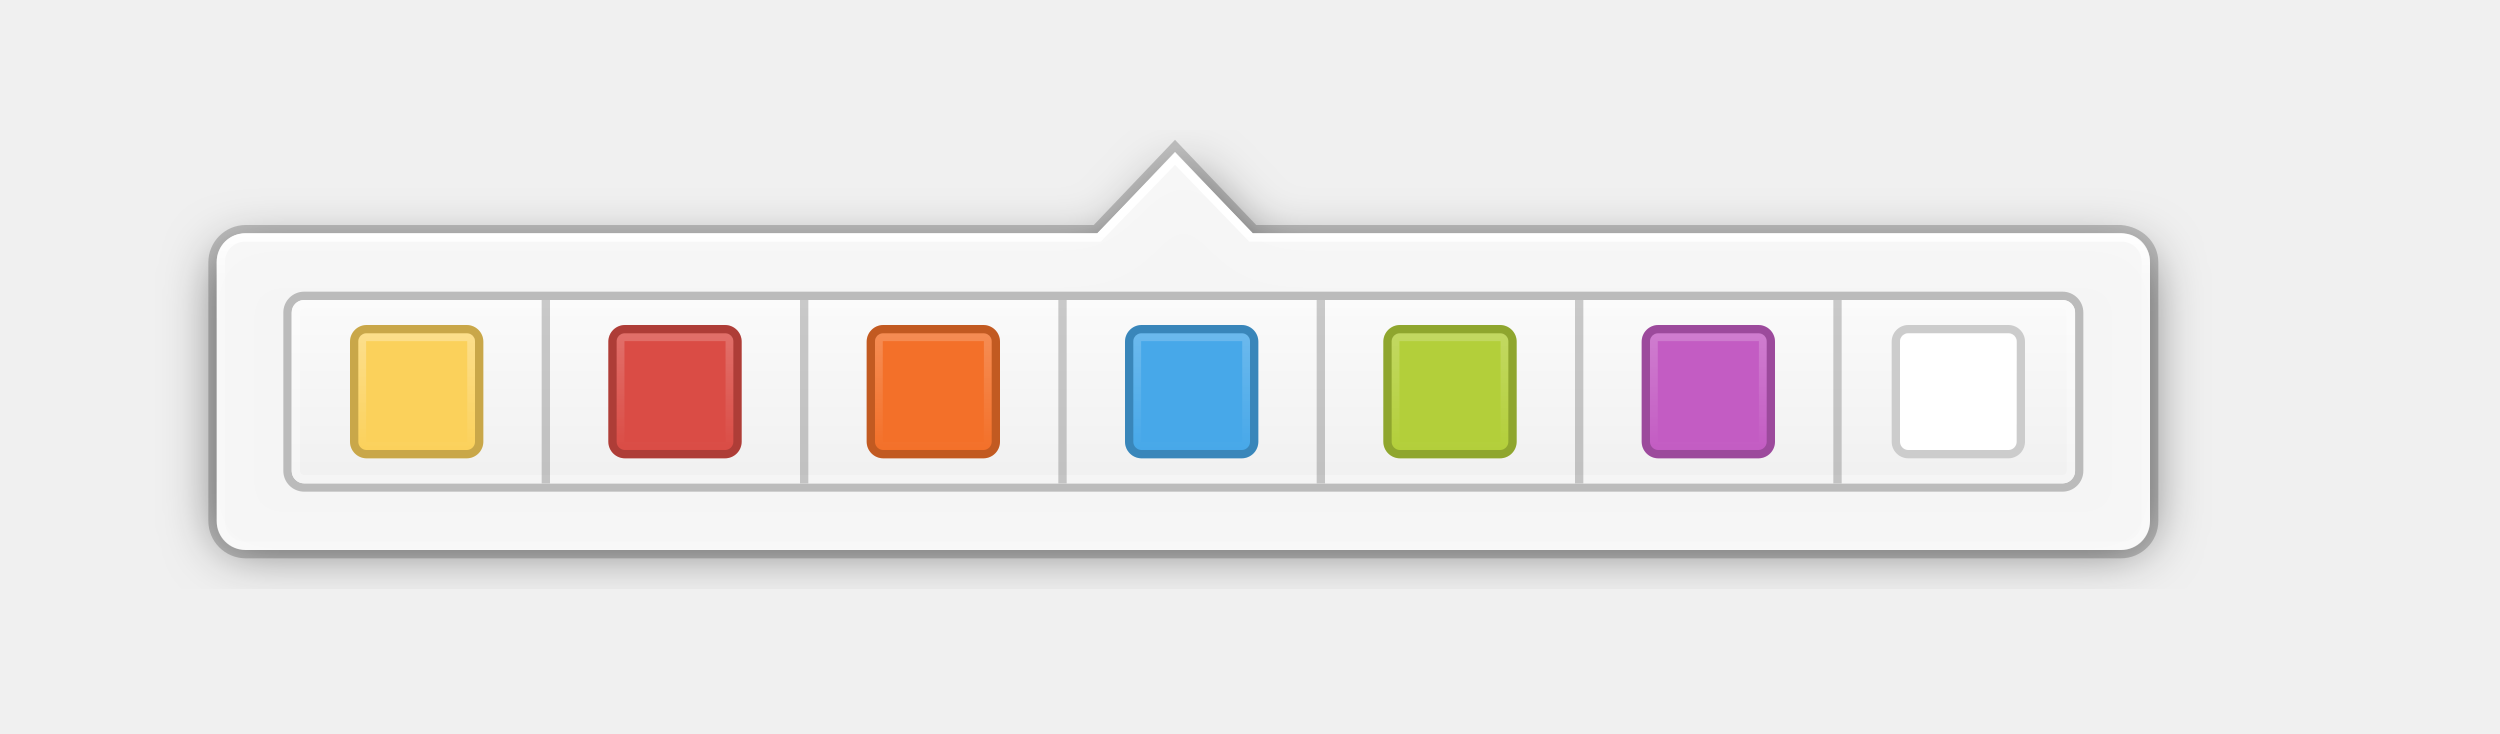
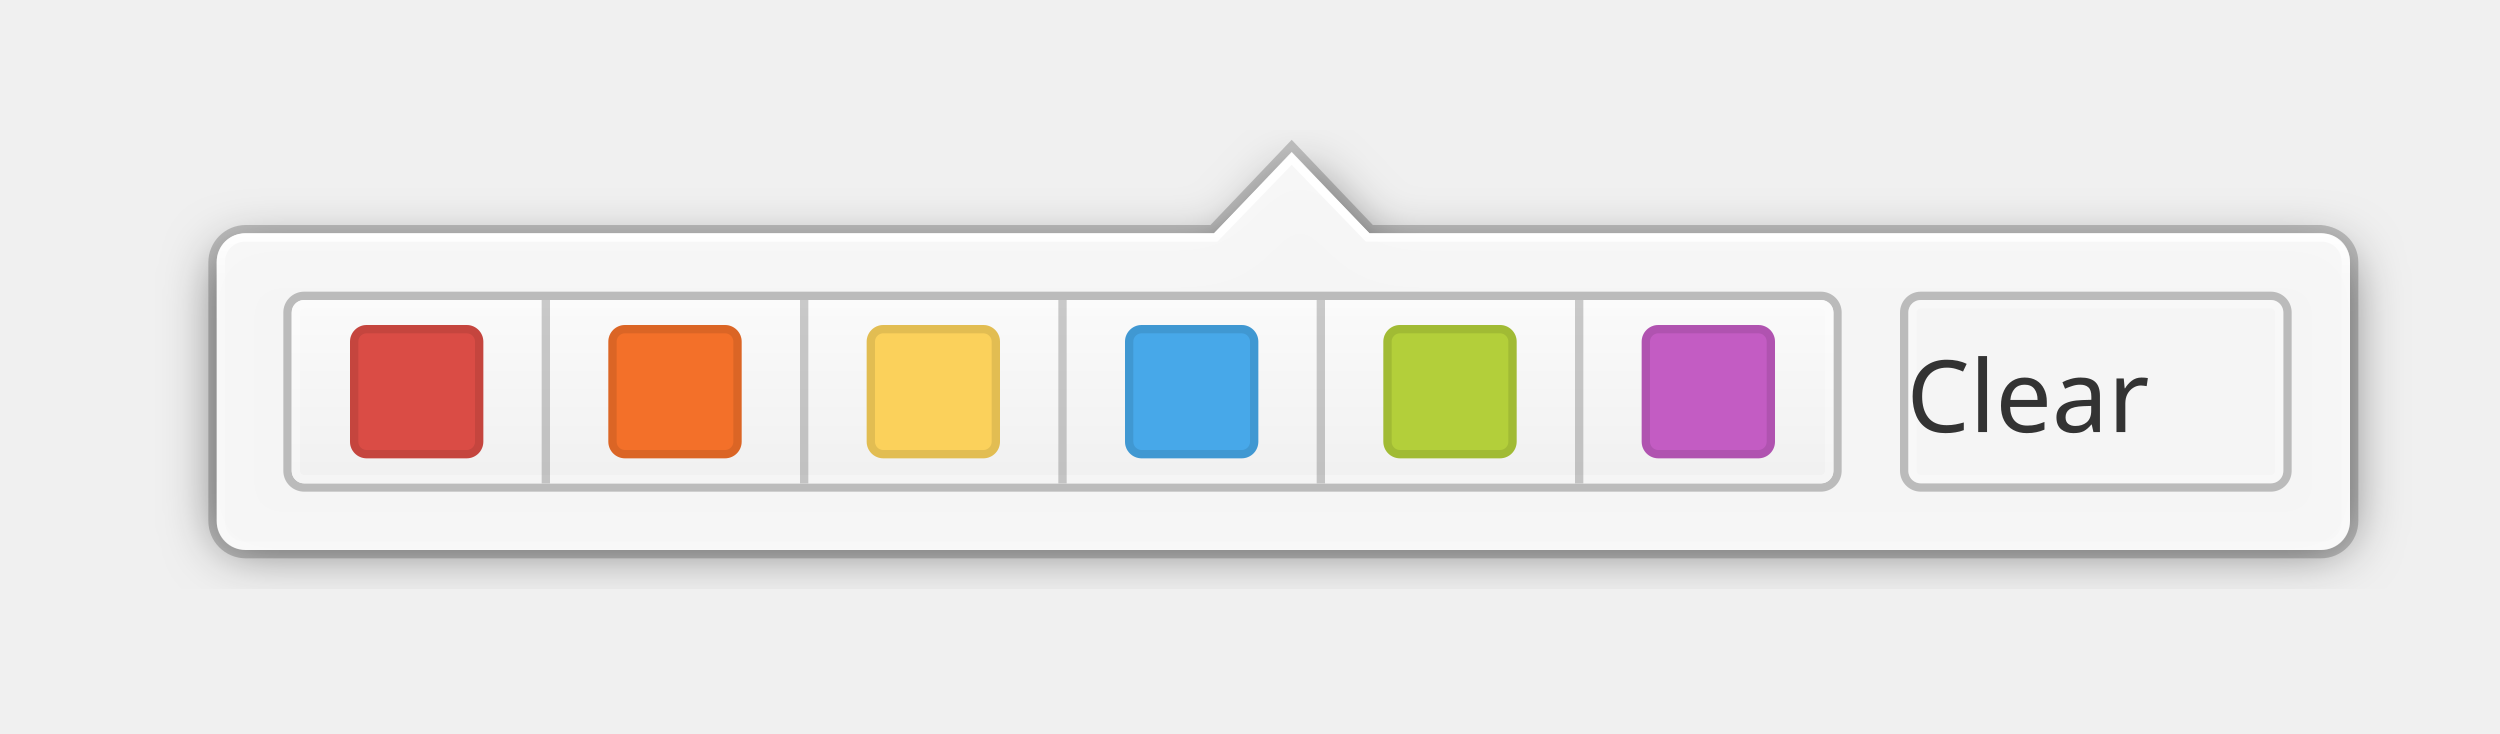
<svg xmlns="http://www.w3.org/2000/svg" xmlns:ns1="http://www.openswatchbook.org/uri/2009/osb" xmlns:xlink="http://www.w3.org/1999/xlink" version="1.2" width="300" height="88" id="svg2">
  <defs id="defs4">
-     <linearGradient id="linearGradient11521">
-       <stop style="stop-color:#ffffff;stop-opacity:1;" offset="0" id="stop11523" />
-       <stop style="stop-color:#ffffff;stop-opacity:0;" offset="1" id="stop11525" />
-     </linearGradient>
    <linearGradient id="linearGradient48745">
      <stop style="stop-color:#ffffff;stop-opacity:1;" offset="0" id="stop48747" />
      <stop style="stop-color:#ffffff;stop-opacity:0;" offset="1" id="stop48749" />
    </linearGradient>
    <linearGradient id="linearGradient13070">
      <stop id="stop13072" style="stop-color:#000000;stop-opacity:1" offset="0" />
      <stop id="stop13074" style="stop-color:#000000;stop-opacity:0.8" offset="1" />
    </linearGradient>
    <linearGradient id="linearGradient12301">
      <stop offset="0" style="stop-color:#f0f0f0;stop-opacity:1" id="stop12303" />
      <stop offset="0.279" style="stop-color:#f8f8f8;stop-opacity:1" id="stop12305" />
      <stop offset="1" style="stop-color:#f8f8f8;stop-opacity:1" id="stop12307" />
    </linearGradient>
    <linearGradient id="linearGradient6505-1-3-9">
      <stop id="stop6507-1-4-1" style="stop-color:#ffffff;stop-opacity:1" offset="0" />
      <stop id="stop6509-1-0-4" style="stop-color:#ffffff;stop-opacity:0.235" offset="0.016" />
      <stop id="stop6511-5-7-8" style="stop-color:#ffffff;stop-opacity:0.157" offset="0.985" />
      <stop id="stop6513-2-2-0" style="stop-color:#ffffff;stop-opacity:0.392" offset="1" />
    </linearGradient>
    <filter id="filter10855-9-4" style="color-interpolation-filters:sRGB">
      <feGaussianBlur id="feGaussianBlur10857-3-9" stdDeviation="3.118" />
    </filter>
    <linearGradient ns1:paint="solid" id="linearGradient5606">
      <stop id="stop5608" />
    </linearGradient>
    <linearGradient id="linearGradient4011-9-90">
      <stop id="stop4013-5-3" style="stop-color:#ffffff;stop-opacity:1;" offset="0" />
      <stop offset="0.508" style="stop-color:#ffffff;stop-opacity:0.235;" id="stop4015-1-8" />
      <stop id="stop4017-7-37" style="stop-color:#ffffff;stop-opacity:0.157;" offset="0.835" />
      <stop id="stop4019-1-6" style="stop-color:#ffffff;stop-opacity:0.392;" offset="1" />
    </linearGradient>
    <linearGradient id="linearGradient4215-7">
      <stop style="stop-color:#dcdcdc;stop-opacity:1;" offset="0" id="stop4217-3" />
      <stop style="stop-color:#f0f0f0;stop-opacity:1;" offset="1" id="stop4219-2" />
    </linearGradient>
    <linearGradient id="linearGradient3837-0">
      <stop style="stop-color:#000000;stop-opacity:1;" offset="0" id="stop3839-11" />
      <stop style="stop-color:#000000;stop-opacity:0;" offset="1" id="stop3841-9" />
    </linearGradient>
    <linearGradient id="linearGradient43344">
      <stop style="stop-color:#4c4c4c;stop-opacity:1;" offset="0" id="stop43346" />
      <stop style="stop-color:#919191;stop-opacity:1;" offset="1" id="stop43348" />
    </linearGradient>
    <linearGradient id="linearGradient3801-3">
      <stop id="stop3803-9" offset="0" style="stop-color:#ffffff;stop-opacity:1;" />
      <stop id="stop3805-6" offset="1" style="stop-color:#ffffff;stop-opacity:0;" />
    </linearGradient>
    <linearGradient id="linearGradient27416-1-72-0">
      <stop id="stop27420-2-84-8" style="stop-color:#000000;stop-opacity:0.13;" offset="0" />
      <stop id="stop27422-3-5-1" style="stop-color:#000000;stop-opacity:0.157;" offset="1" />
    </linearGradient>
    <linearGradient id="linearGradient4695-1-4-3-5-0-6-52">
      <stop offset="0" style="stop-color:#000000;stop-opacity:1" id="stop4697-9-9-7-0-1-5-7" />
      <stop offset="1" style="stop-color:#000000;stop-opacity:0" id="stop4699-5-8-9-0-4-0-7" />
    </linearGradient>
    <linearGradient id="linearGradient4929-9-0-03-2-2-2-3-9-7-3-7-7-2-6-3-4-7-3-3-1">
      <stop offset="0" style="stop-color:#ffffff;stop-opacity:1" id="stop4931-7-3-3-9-6-4-6-1-9-5-2-4-0-3-4-8-9-6-8-2" />
      <stop offset="1" style="stop-color:#ffffff;stop-opacity:0" id="stop4933-0-1-2-7-9-6-0-7-8-0-4-1-4-6-6-1-0-2-4-5" />
    </linearGradient>
    <linearGradient id="linearGradient4215-8-4-07-7-7">
      <stop id="stop4217-1-2-1-2-4" offset="0" style="stop-color:#e9e9e9;stop-opacity:1;" />
      <stop id="stop4219-3-4-0-96-3" offset="1" style="stop-color:#ffffff;stop-opacity:1;" />
    </linearGradient>
    <linearGradient id="linearGradient4011-9-9-70-61-7-3">
      <stop offset="0" style="stop-color:#ffffff;stop-opacity:1;" id="stop4013-5-4-3-8-3-8" />
      <stop id="stop4015-1-5-70-9-5-6" style="stop-color:#ffffff;stop-opacity:0.235;" offset="0.508" />
      <stop offset="0.835" style="stop-color:#ffffff;stop-opacity:0.157;" id="stop4017-7-0-13-0-1-6" />
      <stop offset="1" style="stop-color:#ffffff;stop-opacity:0.392;" id="stop4019-1-12-7-0-7-2" />
    </linearGradient>
    <clipPath clipPathUnits="userSpaceOnUse" id="clipPath13066">
      <circle style="opacity:0.2;fill:#983636;fill-opacity:1;stroke:none" id="path13068" cx="292" cy="220" r="20" />
    </clipPath>
    <linearGradient id="linearGradient27416-1-2-0-1">
      <stop offset="0" style="stop-color:#c6c6c6;stop-opacity:1" id="stop27420-2-0-8-7" />
      <stop offset="1" style="stop-color:#bdbdbd;stop-opacity:1" id="stop27422-3-5-3-3" />
    </linearGradient>
    <clipPath clipPathUnits="userSpaceOnUse" id="clipPath30335">
      <ellipse style="opacity:0.2;fill:#b8cce0;fill-opacity:1;stroke:none" id="path30337" transform="matrix(4.155844,0,0,5,-868.2719,-1379.988)" cx="279.188" cy="352" rx="4.812" ry="4" />
    </clipPath>
    <linearGradient ns1:paint="solid" id="linearGradient5606-3">
      <stop style="stop-color:#000000;stop-opacity:1;" offset="0" id="stop5608-0" />
    </linearGradient>
    <linearGradient xlink:href="#linearGradient48745" id="linearGradient48751" x1="272.424" y1="223" x2="311.576" y2="223" gradientUnits="userSpaceOnUse" />
    <linearGradient xlink:href="#linearGradient48745" id="linearGradient48753" x1="272.424" y1="223" x2="311.576" y2="223" gradientUnits="userSpaceOnUse" />
    <linearGradient xlink:href="#linearGradient48745" id="linearGradient48755" x1="272.424" y1="223" x2="311.576" y2="223" gradientUnits="userSpaceOnUse" />
    <linearGradient id="linearGradient8324-5-3-555-888-517-5-0-7-3-8-6-3-2-0-7-8-8-4-2">
      <stop id="stop5834-6-6-2-6-16-4-3-3-2-5-3-1-7-7" offset="0" style="stop-color:#b9b9b9;stop-opacity:1;" />
      <stop id="stop5836-3-3-3-7-1-6-15-9-9-7-8-6-1-8" offset="1" style="stop-color:#c8c8c8;stop-opacity:1;" />
    </linearGradient>
    <clipPath clipPathUnits="userSpaceOnUse" id="clipPath4749">
      <rect ry="4" y="152" x="256" height="56" width="56" id="rect4751" style="opacity:0.5;fill:#be2c2c;fill-opacity:0.432;stroke:none;stroke-width:2;stroke-linecap:square;stroke-linejoin:round;stroke-miterlimit:4;stroke-dasharray:none;stroke-opacity:1" />
    </clipPath>
    <clipPath clipPathUnits="userSpaceOnUse" id="clipPath4757">
      <rect style="opacity:0.5;fill:#be2c2c;fill-opacity:0.432;stroke:none;stroke-width:2;stroke-linecap:square;stroke-linejoin:round;stroke-miterlimit:4;stroke-dasharray:none;stroke-opacity:1" id="rect4759" width="56" height="56" x="256" y="152" ry="4" />
    </clipPath>
    <linearGradient id="linearGradient27416-1-72">
      <stop id="stop27420-2-84" style="stop-color:#55c1ec;stop-opacity:1" offset="0" />
      <stop id="stop27422-3-5" style="stop-color:#59a8ea;stop-opacity:1;" offset="1" />
    </linearGradient>
    <linearGradient id="linearGradient3600-8">
      <stop offset="0" style="stop-color:#f4f4f4;stop-opacity:1" id="stop3602-2" />
      <stop offset="1" style="stop-color:#dbdbdb;stop-opacity:1" id="stop3604-5" />
    </linearGradient>
    <linearGradient id="linearGradient3104-5">
      <stop offset="0" style="stop-color:#aaaaaa;stop-opacity:1" id="stop3106-2" />
      <stop offset="1" style="stop-color:#c8c8c8;stop-opacity:1" id="stop3108-2" />
    </linearGradient>
    <linearGradient gradientTransform="matrix(0.8149424,0,0,0.3873758,-10.00825,-1.552215)" gradientUnits="userSpaceOnUse" xlink:href="#linearGradient48745" id="linearGradient2841" y2="40" x2="32" y1="2" x1="14" />
    <linearGradient gradientTransform="matrix(5.4681973e-8,-0.2372563,0.2577733,1.1743586e-7,-0.6760755,7.06356)" gradientUnits="userSpaceOnUse" xlink:href="#linearGradient48745" id="linearGradient2845" y2="33.658" x2="-32.012" y1="33.658" x1="24.118" />
    <linearGradient gradientTransform="matrix(0.392701,0,0,0.3128727,5.391804,0.04958457)" gradientUnits="userSpaceOnUse" xlink:href="#linearGradient3600-8" id="linearGradient2848" y2="49.956" x2="18.601" y1="0.854" x1="18.601" />
    <linearGradient gradientTransform="matrix(0.3171048,0,0,0.2928022,28.72229,-0.2991063)" gradientUnits="userSpaceOnUse" xlink:href="#linearGradient3104-5" id="linearGradient2850" y2="2.104" x2="-74.785" y1="54.703" x1="-74.785" />
    <clipPath clipPathUnits="userSpaceOnUse" id="clipPath30335-0">
      <ellipse ry="4" rx="4.812" cy="352" cx="279.188" style="opacity:0.2;fill:#b8cce0;fill-opacity:1;stroke:none" id="path30337-0" transform="matrix(4.155844,0,0,5,-868.2719,-1379.988)" />
    </clipPath>
    <clipPath clipPathUnits="userSpaceOnUse" id="clipPath13066-4">
      <circle r="20" cy="220" cx="292" style="opacity:0.2;fill:#983636;fill-opacity:1;stroke:none" id="path13068-0" />
    </clipPath>
    <linearGradient xlink:href="#linearGradient12301" id="linearGradient5399" gradientUnits="userSpaceOnUse" gradientTransform="matrix(0.6218679,0,0,0.7322177,-110.6264,719.1847)" x1="231.217" y1="199.749" x2="231.217" y2="-247.759" />
    <linearGradient xlink:href="#linearGradient6505-1-3-9" id="linearGradient5401" gradientUnits="userSpaceOnUse" gradientTransform="matrix(7.324325,0,0,4.675676,-137.7837,689.7838)" x1="45.094" y1="-32.027" x2="45.094" y2="37.338" />
    <clipPath clipPathUnits="userSpaceOnUse" id="clipPath11515">
      <rect ry="2" y="396" x="152" height="16" width="16" id="rect11517" style="display:inline;opacity:1;fill:#fbd15b;fill-opacity:1;stroke:none;stroke-width:4;stroke-linecap:round;stroke-linejoin:round;stroke-miterlimit:4;stroke-dasharray:none;stroke-dashoffset:0;stroke-opacity:1" />
    </clipPath>
-     <linearGradient xlink:href="#linearGradient11521" id="linearGradient11527" x1="160" y1="397" x2="160" y2="411" gradientUnits="userSpaceOnUse" gradientTransform="translate(-110,155)" />
    <linearGradient xlink:href="#linearGradient5248" id="linearGradient12417" gradientUnits="userSpaceOnUse" gradientTransform="translate(-386.9224,422.8828)" x1="536" y1="150" x2="536" y2="126" />
    <linearGradient id="linearGradient5248">
      <stop style="stop-color:#efefef;stop-opacity:1;" offset="0" id="stop5250" />
      <stop style="stop-color:#fafafa;stop-opacity:1" offset="1" id="stop5252" />
    </linearGradient>
    <linearGradient id="linearGradient3789-2">
      <stop style="stop-color:#a7a7a7;stop-opacity:1" offset="0" id="stop3791-5" />
      <stop style="stop-color:#aaaaaa;stop-opacity:1;" offset="1" id="stop3793-8" />
    </linearGradient>
-     <linearGradient xlink:href="#linearGradient11521" id="linearGradient12352" gradientUnits="userSpaceOnUse" gradientTransform="translate(-79,155)" x1="160" y1="397" x2="160" y2="411" />
-     <linearGradient xlink:href="#linearGradient11521" id="linearGradient12362" gradientUnits="userSpaceOnUse" gradientTransform="translate(-48,155)" x1="160" y1="397" x2="160" y2="411" />
-     <linearGradient xlink:href="#linearGradient11521" id="linearGradient12372" gradientUnits="userSpaceOnUse" gradientTransform="translate(-17,155)" x1="160" y1="397" x2="160" y2="411" />
-     <linearGradient xlink:href="#linearGradient11521" id="linearGradient12382" gradientUnits="userSpaceOnUse" gradientTransform="translate(14,155)" x1="160" y1="397" x2="160" y2="411" />
-     <linearGradient xlink:href="#linearGradient11521" id="linearGradient12392" gradientUnits="userSpaceOnUse" gradientTransform="translate(45,155)" x1="160" y1="397" x2="160" y2="411" />
    <filter id="filter7554" color-interpolation-filters="sRGB">
      <feBlend mode="darken" in2="BackgroundImage" id="feBlend7556" />
    </filter>
    <filter id="filter7554-7" color-interpolation-filters="sRGB">
      <feBlend mode="darken" in2="BackgroundImage" id="feBlend7556-6" />
    </filter>
-     <linearGradient xlink:href="#linearGradient11521" id="linearGradient12642" gradientUnits="userSpaceOnUse" gradientTransform="translate(75,155)" x1="160" y1="397" x2="160" y2="411" />
-     <linearGradient xlink:href="#linearGradient11521" id="linearGradient12648" gradientUnits="userSpaceOnUse" gradientTransform="translate(-395,155)" x1="160" y1="397" x2="160" y2="411" />
  </defs>
  <g transform="translate(0,-964.3622)" id="layer1">
    <text x="536.784" y="572.568" id="text4087-2-6-5-7" xml:space="preserve" style="font-style:normal;font-weight:normal;font-size:14px;font-family:'Bitstream Vera Sans';opacity:0.8;fill:#000000;fill-opacity:1;stroke:none">
      <tspan x="536.784" y="572.568" id="tspan4089-7-2-9-40" />
    </text>
    <text x="-1478.898" y="1396.613" id="text4087-2-6-5-59-6" xml:space="preserve" style="font-style:normal;font-weight:normal;font-size:14px;font-family:'Bitstream Vera Sans';opacity:0.8;fill:#000000;fill-opacity:1;stroke:none">
      <tspan x="-1478.898" y="1396.613" id="tspan4089-7-2-9-4-4" />
    </text>
    <flowRoot transform="translate(117,-356.6378)" id="flowRoot38698-7" xml:space="preserve" style="font-style:normal;font-variant:normal;font-weight:normal;font-stretch:normal;font-size:12px;line-height:125%;font-family:Ubuntu;-inkscape-font-specification:Ubuntu;letter-spacing:0px;word-spacing:0px;fill:#000000;fill-opacity:1;stroke:none">
      <flowRegion id="flowRegion38700-4">
        <rect width="40" height="23" x="531" y="299" id="rect38702-8" />
      </flowRegion>
      <flowPara id="flowPara38704-5" />
    </flowRoot>
    <text x="1049.784" y="495.568" id="text4087-2-6-5" xml:space="preserve" style="font-style:normal;font-weight:normal;font-size:14px;font-family:'Bitstream Vera Sans';opacity:0.8;fill:#000000;fill-opacity:1;stroke:none">
      <tspan x="1049.784" y="495.568" id="tspan4089-7-2-9" />
    </text>
    <text x="-965.898" y="1319.613" id="text4087-2-6-5-59" xml:space="preserve" style="font-style:normal;font-weight:normal;font-size:14px;font-family:'Bitstream Vera Sans';opacity:0.8;fill:#000000;fill-opacity:1;stroke:none">
      <tspan x="-965.898" y="1319.613" id="tspan4089-7-2-9-4" />
    </text>
    <flowRoot transform="translate(630,-433.6378)" id="flowRoot38698" xml:space="preserve" style="font-style:normal;font-variant:normal;font-weight:normal;font-stretch:normal;font-size:12px;line-height:125%;font-family:Ubuntu;-inkscape-font-specification:Ubuntu;letter-spacing:0px;word-spacing:0px;fill:#000000;fill-opacity:1;stroke:none">
      <flowRegion id="flowRegion38700">
        <rect width="40" height="23" x="531" y="299" id="rect38702" />
      </flowRegion>
      <flowPara id="flowPara38704" />
    </flowRoot>
    <g transform="matrix(1.157895,0,0,0.5714286,583.2105,1013.505)" id="g3712-4" style="opacity:0.4" />
    <g transform="matrix(1.052632,0,0,0.5714286,649.7369,1013.505)" id="g3712-5-9" style="opacity:0.4" />
    <g transform="matrix(1.000807,0,0,1.000807,912.5391,1014.706)" id="g3511-3-6" style="stroke-width:1.03;stroke-miterlimit:4;stroke-dasharray:none" />
    <g transform="matrix(1.1,0,0,0.4444449,776.6,1019.473)" id="g2036-4" style="display:inline">
      <g transform="matrix(1.052632,0,0,1.285713,-1.263158,-13.42854)" id="g3712-0-9" style="opacity:0.4" />
    </g>
    <g transform="translate(779,994.3622)" id="g3536-9" />
    <g transform="translate(-311.956,541.3182)" id="text4477-23-3-4" style="font-style:normal;font-variant:normal;font-weight:bold;font-stretch:normal;font-size:12px;line-height:200%;font-family:'Droid Sans';-inkscape-font-specification:'Bitstream Charter Bold';opacity:0.3;fill:#000000;fill-opacity:1;stroke:none" />
  </g>
  <g style="display:inline" id="g31088" transform="translate(0,-512)">
-     <path d="m 142,532.219 -9.281,9.781 -103.25,0 c -1.927,0 -3.469,1.542 -3.469,3.469 l 0,29.062 c 0,1.927 1.542,3.469 3.469,3.469 l 225.062,0 c 1.927,0 3.469,-1.542 3.469,-3.469 l 0,-29.062 c 0,-1.927 -1.542,-3.469 -3.469,-3.469 l -103.188,0 z" id="path31092" style="color:#000000;display:inline;overflow:visible;visibility:visible;opacity:0.5;fill:#000000;fill-opacity:1;fill-rule:nonzero;stroke:none;stroke-width:1;marker:none;filter:url(#filter10855-9-4);enable-background:accumulate" />
-     <path d="m 141,530.219 -9.281,9.781 -102.25,0 c -1.927,0 -3.469,1.542 -3.469,3.469 l 0,31.062 c 0,1.927 1.542,3.469 3.469,3.469 l 225.062,0 c 1.927,0 3.469,-1.542 3.469,-3.469 l 0,-31.062 c 0,-1.927 -1.542,-3.469 -3.469,-3.469 l -104.188,0 z" id="path31094" style="color:#000000;display:inline;overflow:visible;visibility:visible;opacity:0.98;fill:url(#linearGradient5399);fill-opacity:1;fill-rule:nonzero;stroke:none;stroke-width:1;marker:none;enable-background:accumulate" />
-     <path d="m 141,529.5 -9.531,10 -101.969,0 c -2.216,0 -4,1.784 -4,4 l 0,31 c 0,2.216 1.784,4 4,4 l 225,0 c 2.216,0 4,-1.784 4,-4 l 0,-31 c 0,-2.216 -1.792,-3.808 -4,-4 l -103.969,0 z" id="path31096" style="color:#000000;display:inline;overflow:visible;visibility:visible;opacity:0.2;fill:none;stroke:#000000;stroke-width:1;stroke-opacity:1;marker:none;enable-background:accumulate" />
-     <path d="m 141,531.062 -9.125,9.438 -102.469,0 c -1.617,0 -2.906,1.29 -2.906,2.906 l 0,31.188 c 0,1.617 1.29,2.906 2.906,2.906 l 225.188,0 c 1.617,0 2.906,-1.29 2.906,-2.906 l 0,-31.188 c 0,-1.617 -1.29,-2.906 -2.906,-2.906 l -104.469,0 z" id="path31098" style="display:inline;fill:none;stroke:url(#linearGradient5401);stroke-width:1;stroke-linecap:round;stroke-linejoin:miter;stroke-miterlimit:4;stroke-dasharray:none;stroke-dashoffset:0;stroke-opacity:1" />
-     <path style="display:inline;fill:none;stroke:#bbbbbb;stroke-width:1;stroke-linecap:square;stroke-linejoin:round;stroke-miterlimit:4;stroke-opacity:1" d="m 34.5,568.5 0,-19 c 0,-1.108 0.892,-2 2,-2 l 211,0 c 1.108,0 2,0.892 2,2 l 0,19 c 0,1.108 -0.892,2 -2,2 l -211,0 c -1.108,0 -2,-0.892 -2,-2 z" id="path12403" />
-     <path style="color:#000000;font-style:normal;font-variant:normal;font-weight:normal;font-stretch:normal;font-size:medium;line-height:normal;font-family:Sans;-inkscape-font-specification:Sans;text-indent:0;text-align:start;text-decoration:none;text-decoration-line:none;letter-spacing:normal;word-spacing:normal;text-transform:none;direction:ltr;block-progression:tb;writing-mode:lr-tb;baseline-shift:baseline;text-anchor:start;display:inline;overflow:visible;visibility:visible;fill:url(#linearGradient12417);fill-opacity:1;stroke:none;stroke-width:1;marker:none;enable-background:accumulate" d="m 36.515,548.008 c -0.822,0 -1.5,0.678 -1.5,1.5 l 0,19 c 0,0.822 0.678,1.5 1.5,1.5 l 211,0 c 0.822,0 1.5,-0.678 1.5,-1.5 l 0,-19 c 0,-0.822 -0.678,-1.5 -1.5,-1.5 z" id="path12405" />
-     <path style="display:inline;opacity:0.3;fill:none;stroke:#ffffff;stroke-width:1;stroke-linecap:square;stroke-linejoin:round;stroke-miterlimit:4;stroke-opacity:1" d="m 35.5,549.5 0,19 c 0,0.554 0.446,1 1,1 l 211,0 c 0.554,0 1,-0.446 1,-1 l 0,-19 c 0,-0.554 -0.446,-1 -1,-1 l -211,0 c -0.554,0 -1,0.446 -1,1 z" id="path12407" />
-     <rect style="display:inline;opacity:1;fill:#fbd15b;fill-opacity:1;stroke:none;stroke-width:4;stroke-linecap:round;stroke-linejoin:round;stroke-miterlimit:4;stroke-dasharray:none;stroke-dashoffset:0;stroke-opacity:1" id="rect11506" width="16" height="16" x="42" y="551" ry="2" />
-     <rect ry="2" y="396" x="152" height="16" width="16" id="rect11511" style="display:inline;opacity:0.2;fill:none;fill-opacity:1;stroke:#000000;stroke-width:2;stroke-linecap:round;stroke-linejoin:round;stroke-miterlimit:4;stroke-dasharray:none;stroke-dashoffset:0;stroke-opacity:1" clip-path="url(#clipPath11515)" transform="translate(-110,155)" />
-     <rect style="display:inline;opacity:0.3;fill:none;fill-opacity:1;stroke:url(#linearGradient11527);stroke-width:0.933;stroke-linecap:round;stroke-linejoin:round;stroke-miterlimit:4;stroke-dasharray:none;stroke-dashoffset:0;stroke-opacity:1" id="rect11519" width="13.067" height="13.067" x="43.467" y="552.467" ry="0.452" />
+     <path d="m 156,532.219 -9.281,9.781 -117.25,0 c -1.927,0 -3.469,1.542 -3.469,3.469 l 0,29.062 c 0,1.927 1.542,3.469 3.469,3.469 l 249.062,0 c 1.927,0 3.469,-1.542 3.469,-3.469 l 0,-29.062 c 0,-1.927 -1.542,-3.469 -3.469,-3.469 l -113.188,0 z" id="path31092" style="color:#000000;display:inline;overflow:visible;visibility:visible;opacity:0.5;fill:#000000;fill-opacity:1;fill-rule:nonzero;stroke:none;stroke-width:1;marker:none;filter:url(#filter10855-9-4);enable-background:accumulate" />
+     <path d="m 155,530.219 -9.281,9.781 -116.25,0 c -1.927,0 -3.469,1.542 -3.469,3.469 l 0,31.062 c 0,1.927 1.542,3.469 3.469,3.469 l 249.062,0 c 1.927,0 3.469,-1.542 3.469,-3.469 l 0,-31.062 c 0,-1.927 -1.542,-3.469 -3.469,-3.469 l -114.188,0 z" id="path31094" style="color:#000000;display:inline;overflow:visible;visibility:visible;opacity:0.98;fill:url(#linearGradient5399);fill-opacity:1;fill-rule:nonzero;stroke:none;stroke-width:1;marker:none;enable-background:accumulate" />
+     <path d="m 155,529.5 -9.531,10 -115.969,0 c -2.216,0 -4,1.784 -4,4 l 0,31 c 0,2.216 1.784,4 4,4 l 249,0 c 2.216,0 4,-1.784 4,-4 l 0,-31 c 0,-2.216 -1.792,-3.808 -4,-4 l -113.969,0 z" id="path31096" style="color:#000000;display:inline;overflow:visible;visibility:visible;opacity:0.2;fill:none;stroke:#000000;stroke-width:1;stroke-opacity:1;marker:none;enable-background:accumulate" />
+     <path d="m 155,531.062 -9.125,9.438 -116.469,0 c -1.617,0 -2.906,1.29 -2.906,2.906 l 0,31.188 c 0,1.617 1.29,2.906 2.906,2.906 l 249.188,0 c 1.617,0 2.906,-1.29 2.906,-2.906 l 0,-31.188 c 0,-1.617 -1.29,-2.906 -2.906,-2.906 l -114.469,0 z" id="path31098" style="display:inline;fill:none;stroke:url(#linearGradient5401);stroke-width:1;stroke-linecap:round;stroke-linejoin:miter;stroke-miterlimit:4;stroke-dasharray:none;stroke-dashoffset:0;stroke-opacity:1" />
+     <path style="display:inline;fill:none;stroke:#bbbbbb;stroke-width:1;stroke-linecap:square;stroke-linejoin:round;stroke-miterlimit:4;stroke-opacity:1" d="m 34.5,568.5 0,-19 c 0,-1.108 0.892,-2 2,-2 l 182,0 c 1.108,0 2,0.892 2,2 l 0,19 c 0,1.108 -0.892,2 -2,2 l -182,0 c -1.108,0 -2,-0.892 -2,-2 z" id="path12403" />
+     <path style="color:#000000;font-style:normal;font-variant:normal;font-weight:normal;font-stretch:normal;font-size:medium;line-height:normal;font-family:Sans;-inkscape-font-specification:Sans;text-indent:0;text-align:start;text-decoration:none;text-decoration-line:none;letter-spacing:normal;word-spacing:normal;text-transform:none;direction:ltr;block-progression:tb;writing-mode:lr-tb;baseline-shift:baseline;text-anchor:start;display:inline;overflow:visible;visibility:visible;fill:url(#linearGradient12417);fill-opacity:1;stroke:none;stroke-width:1;marker:none;enable-background:accumulate" d="m 36.515,548.008 c -0.822,0 -1.5,0.678 -1.5,1.5 l 0,19 c 0,0.822 0.678,1.5 1.5,1.5 l 182,0 c 0.822,0 1.5,-0.678 1.5,-1.5 l 0,-19 c 0,-0.822 -0.678,-1.5 -1.5,-1.5 z" id="path12405" />
+     <path style="display:inline;opacity:0.3;fill:none;stroke:#ffffff;stroke-width:1;stroke-linecap:square;stroke-linejoin:round;stroke-miterlimit:4;stroke-opacity:1" d="m 35.5,549.5 0,19 c 0,0.554 0.446,1 1,1 l 182,0 c 0.554,0 1,-0.446 1,-1 l 0,-19 c 0,-0.554 -0.446,-1 -1,-1 l -182,0 c -0.554,0 -1,0.446 -1,1 z" id="path12407" />
+     <rect style="display:inline;opacity:1;fill:#fbd15b;fill-opacity:1;stroke:none;stroke-width:4;stroke-linecap:round;stroke-linejoin:round;stroke-miterlimit:4;stroke-dasharray:none;stroke-dashoffset:0;stroke-opacity:1" id="rect11506" width="16" height="16" x="104" y="551" ry="2" />
+     <rect ry="2" y="551" x="-58" height="16" width="16" id="rect12344" style="display:inline;opacity:1;fill:#da4c45;fill-opacity:1;stroke:none;stroke-width:4;stroke-linecap:round;stroke-linejoin:round;stroke-miterlimit:4;stroke-dasharray:none;stroke-dashoffset:0;stroke-opacity:1" transform="scale(-1,1)" />
+     <rect ry="2" y="396" x="152" height="16" width="16" id="rect11511" style="display:inline;opacity:0.1;fill:none;fill-opacity:1;stroke:#000000;stroke-width:2;stroke-linecap:round;stroke-linejoin:round;stroke-miterlimit:4;stroke-dasharray:none;stroke-dashoffset:0;stroke-opacity:1" clip-path="url(#clipPath11515)" transform="translate(-110,155)" />
    <path style="display:inline;opacity:0.2;fill:none;fill-rule:evenodd;stroke:#000000;stroke-width:1px;stroke-linecap:butt;stroke-linejoin:miter;stroke-opacity:1" d="m 65.5,548 0,22" id="path12339" />
-     <rect ry="2" y="551" x="73" height="16" width="16" id="rect12344" style="display:inline;opacity:1;fill:#da4c45;fill-opacity:1;stroke:none;stroke-width:4;stroke-linecap:round;stroke-linejoin:round;stroke-miterlimit:4;stroke-dasharray:none;stroke-dashoffset:0;stroke-opacity:1" />
-     <rect transform="translate(-79,155)" clip-path="url(#clipPath11515)" style="display:inline;opacity:0.2;fill:none;fill-opacity:1;stroke:#000000;stroke-width:2;stroke-linecap:round;stroke-linejoin:round;stroke-miterlimit:4;stroke-dasharray:none;stroke-dashoffset:0;stroke-opacity:1" id="rect12346" width="16" height="16" x="152" y="396" ry="2" />
-     <rect ry="0.452" y="552.467" x="74.467" height="13.067" width="13.067" id="rect12348" style="display:inline;opacity:0.2;fill:none;fill-opacity:1;stroke:url(#linearGradient12352);stroke-width:0.933;stroke-linecap:round;stroke-linejoin:round;stroke-miterlimit:4;stroke-dasharray:none;stroke-dashoffset:0;stroke-opacity:1" />
+     <rect style="display:inline;opacity:1;fill:#f37029;fill-opacity:1;stroke:none;stroke-width:4;stroke-linecap:round;stroke-linejoin:round;stroke-miterlimit:4;stroke-dasharray:none;stroke-dashoffset:0;stroke-opacity:1" id="rect12354" width="16" height="16" x="-89" y="551" ry="2" transform="scale(-1,1)" />
+     <rect transform="translate(-79,155)" clip-path="url(#clipPath11515)" style="display:inline;opacity:0.1;fill:none;fill-opacity:1;stroke:#000000;stroke-width:2;stroke-linecap:round;stroke-linejoin:round;stroke-miterlimit:4;stroke-dasharray:none;stroke-dashoffset:0;stroke-opacity:1" id="rect12346" width="16" height="16" x="152" y="396" ry="2" />
    <path id="path12350" d="m 96.5,548 0,22" style="display:inline;opacity:0.2;fill:none;fill-rule:evenodd;stroke:#000000;stroke-width:1px;stroke-linecap:butt;stroke-linejoin:miter;stroke-opacity:1" />
-     <rect style="display:inline;opacity:1;fill:#f37029;fill-opacity:1;stroke:none;stroke-width:4;stroke-linecap:round;stroke-linejoin:round;stroke-miterlimit:4;stroke-dasharray:none;stroke-dashoffset:0;stroke-opacity:1" id="rect12354" width="16" height="16" x="104" y="551" ry="2" />
-     <rect ry="2" y="396" x="152" height="16" width="16" id="rect12356" style="display:inline;opacity:0.2;fill:none;fill-opacity:1;stroke:#000000;stroke-width:2;stroke-linecap:round;stroke-linejoin:round;stroke-miterlimit:4;stroke-dasharray:none;stroke-dashoffset:0;stroke-opacity:1" clip-path="url(#clipPath11515)" transform="translate(-48,155)" />
-     <rect style="display:inline;opacity:0.2;fill:none;fill-opacity:1;stroke:url(#linearGradient12362);stroke-width:0.933;stroke-linecap:round;stroke-linejoin:round;stroke-miterlimit:4;stroke-dasharray:none;stroke-dashoffset:0;stroke-opacity:1" id="rect12358" width="13.067" height="13.067" x="105.467" y="552.467" ry="0.452" />
+     <rect ry="2" y="396" x="152" height="16" width="16" id="rect12356" style="display:inline;opacity:0.1;fill:none;fill-opacity:1;stroke:#000000;stroke-width:2;stroke-linecap:round;stroke-linejoin:round;stroke-miterlimit:4;stroke-dasharray:none;stroke-dashoffset:0;stroke-opacity:1" clip-path="url(#clipPath11515)" transform="translate(-48,155)" />
    <path style="display:inline;opacity:0.2;fill:none;fill-rule:evenodd;stroke:#000000;stroke-width:1px;stroke-linecap:butt;stroke-linejoin:miter;stroke-opacity:1" d="m 127.5,548 0,22" id="path12360" />
    <rect ry="2" y="551" x="135" height="16" width="16" id="rect12364" style="display:inline;opacity:1;fill:#47a8e9;fill-opacity:1;stroke:none;stroke-width:4;stroke-linecap:round;stroke-linejoin:round;stroke-miterlimit:4;stroke-dasharray:none;stroke-dashoffset:0;stroke-opacity:1" />
-     <rect transform="translate(-17,155)" clip-path="url(#clipPath11515)" style="display:inline;opacity:0.2;fill:none;fill-opacity:1;stroke:#000000;stroke-width:2;stroke-linecap:round;stroke-linejoin:round;stroke-miterlimit:4;stroke-dasharray:none;stroke-dashoffset:0;stroke-opacity:1" id="rect12366" width="16" height="16" x="152" y="396" ry="2" />
-     <rect ry="0.452" y="552.467" x="136.467" height="13.067" width="13.067" id="rect12368" style="display:inline;opacity:0.2;fill:none;fill-opacity:1;stroke:url(#linearGradient12372);stroke-width:0.933;stroke-linecap:round;stroke-linejoin:round;stroke-miterlimit:4;stroke-dasharray:none;stroke-dashoffset:0;stroke-opacity:1" />
+     <rect transform="translate(-17,155)" clip-path="url(#clipPath11515)" style="display:inline;opacity:0.1;fill:none;fill-opacity:1;stroke:#000000;stroke-width:2;stroke-linecap:round;stroke-linejoin:round;stroke-miterlimit:4;stroke-dasharray:none;stroke-dashoffset:0;stroke-opacity:1" id="rect12366" width="16" height="16" x="152" y="396" ry="2" />
    <path id="path12370" d="m 158.5,548 0,22" style="display:inline;opacity:0.2;fill:none;fill-rule:evenodd;stroke:#000000;stroke-width:1px;stroke-linecap:butt;stroke-linejoin:miter;stroke-opacity:1" />
    <rect style="display:inline;opacity:1;fill:#b3cf3a;fill-opacity:1;stroke:none;stroke-width:4;stroke-linecap:round;stroke-linejoin:round;stroke-miterlimit:4;stroke-dasharray:none;stroke-dashoffset:0;stroke-opacity:1" id="rect12374" width="16" height="16" x="166" y="551" ry="2" />
-     <rect ry="2" y="396" x="152" height="16" width="16" id="rect12376" style="display:inline;opacity:0.2;fill:none;fill-opacity:1;stroke:#000000;stroke-width:2;stroke-linecap:round;stroke-linejoin:round;stroke-miterlimit:4;stroke-dasharray:none;stroke-dashoffset:0;stroke-opacity:1" clip-path="url(#clipPath11515)" transform="translate(14,155)" />
-     <rect style="display:inline;opacity:0.2;fill:none;fill-opacity:1;stroke:url(#linearGradient12382);stroke-width:0.933;stroke-linecap:round;stroke-linejoin:round;stroke-miterlimit:4;stroke-dasharray:none;stroke-dashoffset:0;stroke-opacity:1" id="rect12378" width="13.067" height="13.067" x="167.467" y="552.467" ry="0.452" />
+     <rect ry="2" y="396" x="152" height="16" width="16" id="rect12376" style="display:inline;opacity:0.1;fill:none;fill-opacity:1;stroke:#000000;stroke-width:2;stroke-linecap:round;stroke-linejoin:round;stroke-miterlimit:4;stroke-dasharray:none;stroke-dashoffset:0;stroke-opacity:1" clip-path="url(#clipPath11515)" transform="translate(14,155)" />
    <path style="display:inline;opacity:0.2;fill:none;fill-rule:evenodd;stroke:#000000;stroke-width:1px;stroke-linecap:butt;stroke-linejoin:miter;stroke-opacity:1" d="m 189.5,548 0,22" id="path12380" />
    <rect ry="2" y="551" x="197" height="16" width="16" id="rect12384" style="display:inline;opacity:1;fill:#c35cc3;fill-opacity:1;stroke:none;stroke-width:4;stroke-linecap:round;stroke-linejoin:round;stroke-miterlimit:4;stroke-dasharray:none;stroke-dashoffset:0;stroke-opacity:1" />
-     <rect transform="translate(45,155)" clip-path="url(#clipPath11515)" style="display:inline;opacity:0.2;fill:none;fill-opacity:1;stroke:#000000;stroke-width:2;stroke-linecap:round;stroke-linejoin:round;stroke-miterlimit:4;stroke-dasharray:none;stroke-dashoffset:0;stroke-opacity:1" id="rect12386" width="16" height="16" x="152" y="396" ry="2" />
-     <rect ry="0.452" y="552.467" x="198.467" height="13.067" width="13.067" id="rect12388" style="display:inline;opacity:0.2;fill:none;fill-opacity:1;stroke:url(#linearGradient12392);stroke-width:0.933;stroke-linecap:round;stroke-linejoin:round;stroke-miterlimit:4;stroke-dasharray:none;stroke-dashoffset:0;stroke-opacity:1" />
-     <path id="path12390" d="m 220.5,548 0,22" style="display:inline;opacity:0.2;fill:none;fill-rule:evenodd;stroke:#000000;stroke-width:1px;stroke-linecap:butt;stroke-linejoin:miter;stroke-opacity:1" />
-     <rect style="display:inline;opacity:1;fill:#ffffff;fill-opacity:1;stroke:none;stroke-width:4;stroke-linecap:round;stroke-linejoin:round;stroke-miterlimit:4;stroke-dasharray:none;stroke-dashoffset:0;stroke-opacity:1" id="rect12636" width="16" height="16" x="227" y="551" ry="2" />
-     <rect ry="2" y="396" x="152" height="16" width="16" id="rect12638" style="display:inline;opacity:0.2;fill:none;fill-opacity:1;stroke:#000000;stroke-width:2;stroke-linecap:round;stroke-linejoin:round;stroke-miterlimit:4;stroke-dasharray:none;stroke-dashoffset:0;stroke-opacity:1" clip-path="url(#clipPath11515)" transform="translate(75,155)" />
-     <rect style="display:inline;opacity:0.2;fill:none;fill-opacity:1;stroke:url(#linearGradient12642);stroke-width:0.933;stroke-linecap:round;stroke-linejoin:round;stroke-miterlimit:4;stroke-dasharray:none;stroke-dashoffset:0;stroke-opacity:1" id="rect12640" width="13.067" height="13.067" x="228.467" y="552.467" ry="0.452" />
-     <rect ry="0.452" y="552.467" x="-241.533" height="13.067" width="13.067" id="rect12646" style="display:inline;opacity:0.2;fill:none;fill-opacity:1;stroke:url(#linearGradient12648);stroke-width:0.933;stroke-linecap:round;stroke-linejoin:round;stroke-miterlimit:4;stroke-dasharray:none;stroke-dashoffset:0;stroke-opacity:1" transform="scale(-1,1)" />
+     <rect transform="translate(45,155)" clip-path="url(#clipPath11515)" style="display:inline;opacity:0.1;fill:none;fill-opacity:1;stroke:#000000;stroke-width:2;stroke-linecap:round;stroke-linejoin:round;stroke-miterlimit:4;stroke-dasharray:none;stroke-dashoffset:0;stroke-opacity:1" id="rect12386" width="16" height="16" x="152" y="396" ry="2" />
+     <path id="path12652" d="m 228.5,568.5 0,-19 c 0,-1.108 0.892,-2 2,-2 l 42,0 c 1.108,0 2,0.892 2,2 l 0,19 c 0,1.108 -0.892,2 -2,2 l -42,0 c -1.108,0 -2,-0.892 -2,-2 z" style="display:inline;fill:none;stroke:#bbbbbb;stroke-width:1;stroke-linecap:square;stroke-linejoin:round;stroke-miterlimit:4;stroke-opacity:1" />
+     <path id="path12654" d="m 229.5,549.5 0,19 c 0,0.554 0.446,1 1,1 l 42,0 c 0.554,0 1,-0.446 1,-1 l 0,-19 c 0,-0.554 -0.446,-1 -1,-1 l -42,0 c -0.554,0 -1,0.446 -1,1 z" style="display:inline;opacity:0.3;fill:none;stroke:#ffffff;stroke-width:1;stroke-linecap:square;stroke-linejoin:round;stroke-miterlimit:4;stroke-opacity:1" />
+     <text id="text12409" y="563.85" x="251.149" style="color:#000000;font-style:normal;font-variant:normal;font-weight:normal;font-stretch:normal;font-size:12px;font-family:'Droid Sans';-inkscape-font-specification:'Bitstream Charter';text-align:center;text-anchor:middle;display:inline;overflow:visible;visibility:visible;opacity:1;fill:#333333;fill-opacity:1;fill-rule:evenodd;stroke:none;stroke-width:1;marker:none;enable-background:accumulate" xml:space="preserve">
+       <tspan style="font-style:normal;-inkscape-font-specification:'Bitstream Charter';text-align:center;text-anchor:middle;fill:#333333;fill-opacity:1" y="563.85" x="251.149" id="tspan12411">Clear</tspan>
+     </text>
  </g>
</svg>
